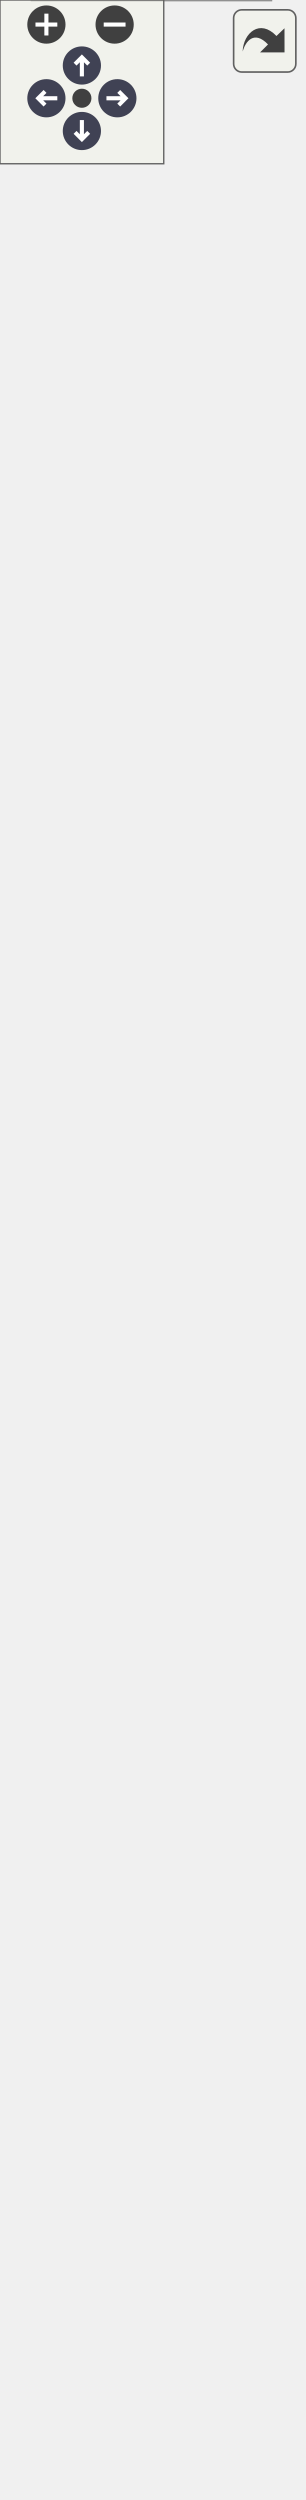
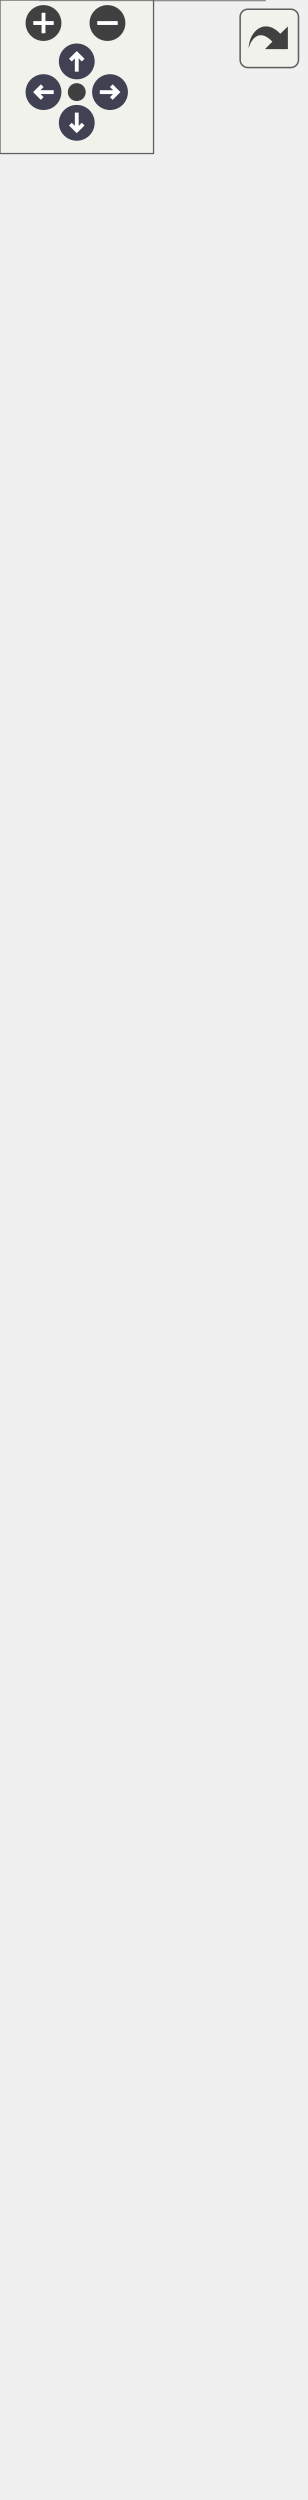
<svg xmlns="http://www.w3.org/2000/svg" xmlns:xlink="http://www.w3.org/1999/xlink" id="main" version="1.1" xml:space="preserve">
  <style type="text/css">
.node, .edge {opacity: 0.7;}
.node.selected, .edge.selected {opacity: 1;}
.edge:hover path { stroke: red; }
.edge:hover polygon { stroke: red; fill: red; }
</style>
  <defs>
    <circle id="rim" cx="0" cy="0" r="7" />
    <circle id="rim2" cx="0" cy="0" r="3.5" />
    <g id="zoomPlus">
      <use xlink:href="#rim" fill="#404040">
        <set attributeName="fill" to="#808080" begin="zoomplus.mouseover" end="zoomplus.mouseout" />
      </use>
      <path d="M-4,0h8M0,-4v8" fill="none" stroke="white" stroke-width="1.5" pointer-events="none" />
    </g>
    <g id="zoomMin">
      <use xlink:href="#rim" fill="#404040">
        <set attributeName="fill" to="#808080" begin="zoomminus.mouseover" end="zoomminus.mouseout" />
      </use>
      <path d="M-4,0h8" fill="none" stroke="white" stroke-width="1.5" pointer-events="none" />
    </g>
    <g id="arrowUp" transform="translate(30 24)">
      <use xlink:href="#rim" />
      <path pointer-events="none" fill="none" stroke="white" stroke-width="1.5" d="M0,-3.0v7 M-2.5,-0.5L0,-3.0L2.5,-0.5" />
    </g>
    <g id="arrowRight" transform="rotate(90) translate(36 -43)">
      <use xlink:href="#rim" />
      <path pointer-events="none" fill="none" stroke="white" stroke-width="1.5" d="M0,-3.0v7 M-2.5,-0.5L0,-3.0L2.5,-0.5" />
    </g>
    <g id="arrowDown" transform="rotate(180) translate(-30 -48)">
      <use xlink:href="#rim" />
      <path pointer-events="none" fill="none" stroke="white" stroke-width="1.5" d="M0,-3.0v7 M-2.5,-0.5L0,-3.0L2.5,-0.5" />
    </g>
    <g id="arrowLeft" transform="rotate(270) translate(-36 17)">
      <use xlink:href="#rim" />
      <path pointer-events="none" fill="none" stroke="white" stroke-width="1.5" d="M0,-3.0v7 M-2.5,-0.5L0,-3.0L2.5,-0.5" />
    </g>
    <g id="resetDef">
      <use xlink:href="#rim2" fill="#404040">
        <set attributeName="fill" to="#808080" begin="reset.mouseover" end="reset.mouseout" />
      </use>
    </g>
  </defs>
  <svg id="graph" class="graph">
    <g id="viewport">
      <g id="Node000001" class="node">
        <g id="a_Node000001">
-           <a xlink:title=" ">
-             <polygon fill="#999999" stroke="none" points="99.25,-61 11.75,-61 11.75,0 99.25,0 99.25,-61" />
-             <text text-anchor="start" x="15.75" y="-47.5" font-family="Helvetica,sans-Serif" font-size="10.00">stackchan::display</text>
-             <text text-anchor="start" x="32.25" y="-36.25" font-family="Helvetica,sans-Serif" font-size="10.00">::RectFace</text>
-             <text text-anchor="start" x="54" y="-21" font-family="Helvetica,sans-Serif" font-size="10.00"> </text>
-             <text text-anchor="start" x="21.12" y="-5.75" font-family="Helvetica,sans-Serif" font-size="10.00">+</text>
-             <text text-anchor="start" x="36.5" y="-5.75" font-family="Helvetica,sans-Serif" font-size="10.00">RectFace()</text>
-             <polygon fill="#666666" stroke="#666666" points="11.75,-32.5 11.75,-32.5 99.25,-32.5 99.25,-32.5 11.75,-32.5" />
-             <polygon fill="#666666" stroke="#666666" points="11.75,-17.25 11.75,-17.25 99.25,-17.25 99.25,-17.25 11.75,-17.25" />
-             <polygon fill="none" stroke="#666666" points="11.75,0 11.75,-61 99.25,-61 99.25,0 11.75,0" />
+           <a xlink:title="[▯ ▯] face with round-rectangle eyes and no mouth">
+             <polygon fill="#999999" stroke="none" points="103.38,-61 15.88,-61 15.88,0 103.38,0 103.38,-61" />
+             <text text-anchor="start" x="19.88" y="-47.5" font-family="Helvetica,sans-Serif" font-size="10.00">stackchan::display</text>
+             <text text-anchor="start" x="36.38" y="-36.25" font-family="Helvetica,sans-Serif" font-size="10.00">::RectFace</text>
+             <text text-anchor="start" x="58.12" y="-21" font-family="Helvetica,sans-Serif" font-size="10.00"> </text>
+             <text text-anchor="start" x="25.25" y="-5.75" font-family="Helvetica,sans-Serif" font-size="10.00">+</text>
+             <text text-anchor="start" x="40.62" y="-5.75" font-family="Helvetica,sans-Serif" font-size="10.00">RectFace()</text>
+             <polygon fill="#666666" stroke="#666666" points="15.88,-32.5 15.88,-32.5 103.38,-32.5 103.38,-32.5 15.88,-32.5" />
+             <polygon fill="#666666" stroke="#666666" points="15.88,-17.25 15.88,-17.25 103.38,-17.25 103.38,-17.25 15.88,-17.25" />
+             <polygon fill="none" stroke="#666666" points="15.88,0 15.88,-61 103.38,-61 103.38,0 15.88,0" />
          </a>
        </g>
      </g>
      <g id="Node000002" class="node">
        <g id="a_Node000002">
-           <a xlink:href="classstackchan_1_1display_1_1_face.html" target="_top" xlink:title=" ">
-             <polygon fill="white" stroke="none" points="111,-417.25 0,-417.25 0,-97 111,-97 111,-417.25" />
-             <text text-anchor="start" x="15.75" y="-403.75" font-family="Helvetica,sans-Serif" font-size="10.00">stackchan::display</text>
-             <text text-anchor="start" x="42.38" y="-392.5" font-family="Helvetica,sans-Serif" font-size="10.00">::Face</text>
+           <a xlink:href="classstackchan_1_1display_1_1_face.html" target="_top" xlink:title="Base face composed of two eyes and a mouth. Also the Stack-chan default face [・_・].">
+             <polygon fill="white" stroke="none" points="119.25,-478.25 0,-478.25 0,-97 119.25,-97 119.25,-478.25" />
+             <text text-anchor="start" x="19.88" y="-464.75" font-family="Helvetica,sans-Serif" font-size="10.00">stackchan::display</text>
+             <text text-anchor="start" x="46.5" y="-453.5" font-family="Helvetica,sans-Serif" font-size="10.00">::Face</text>
+             <text text-anchor="start" x="4.38" y="-438.25" font-family="Helvetica,sans-Serif" font-size="10.00">#</text>
+             <text text-anchor="start" x="14" y="-438.25" font-family="Helvetica,sans-Serif" font-size="10.00">is_auto_blink_</text>
+             <text text-anchor="start" x="4.38" y="-423" font-family="Helvetica,sans-Serif" font-size="10.00">#</text>
+             <text text-anchor="start" x="14" y="-423" font-family="Helvetica,sans-Serif" font-size="10.00">auto_blink_interval_</text>
+             <text text-anchor="start" x="4.38" y="-407.75" font-family="Helvetica,sans-Serif" font-size="10.00">#</text>
+             <text text-anchor="start" x="14" y="-407.75" font-family="Helvetica,sans-Serif" font-size="10.00">last_blink_time_</text>
+             <text text-anchor="start" x="4.38" y="-392.5" font-family="Helvetica,sans-Serif" font-size="10.00">#</text>
+             <text text-anchor="start" x="14" y="-392.5" font-family="Helvetica,sans-Serif" font-size="10.00">blink_duration_</text>
            <text text-anchor="start" x="4.38" y="-377.25" font-family="Helvetica,sans-Serif" font-size="10.00">#</text>
-             <text text-anchor="start" x="14" y="-377.25" font-family="Helvetica,sans-Serif" font-size="10.00">is_auto_blink_</text>
+             <text text-anchor="start" x="14" y="-377.25" font-family="Helvetica,sans-Serif" font-size="10.00">breath_frequency_</text>
            <text text-anchor="start" x="4.38" y="-362" font-family="Helvetica,sans-Serif" font-size="10.00">#</text>
-             <text text-anchor="start" x="14" y="-362" font-family="Helvetica,sans-Serif" font-size="10.00">auto_blink_interval_</text>
+             <text text-anchor="start" x="14" y="-362" font-family="Helvetica,sans-Serif" font-size="10.00">left_eye_</text>
            <text text-anchor="start" x="4.38" y="-346.75" font-family="Helvetica,sans-Serif" font-size="10.00">#</text>
-             <text text-anchor="start" x="14" y="-346.75" font-family="Helvetica,sans-Serif" font-size="10.00">last_blink_time_</text>
+             <text text-anchor="start" x="14" y="-346.75" font-family="Helvetica,sans-Serif" font-size="10.00">right_eye_</text>
            <text text-anchor="start" x="4.38" y="-331.5" font-family="Helvetica,sans-Serif" font-size="10.00">#</text>
-             <text text-anchor="start" x="14" y="-331.5" font-family="Helvetica,sans-Serif" font-size="10.00">blink_duration_</text>
+             <text text-anchor="start" x="14" y="-331.5" font-family="Helvetica,sans-Serif" font-size="10.00">mouth_</text>
            <text text-anchor="start" x="4.38" y="-316.25" font-family="Helvetica,sans-Serif" font-size="10.00">#</text>
-             <text text-anchor="start" x="14" y="-316.25" font-family="Helvetica,sans-Serif" font-size="10.00">breath_frequency_</text>
-             <text text-anchor="start" x="4.38" y="-301" font-family="Helvetica,sans-Serif" font-size="10.00">#</text>
-             <text text-anchor="start" x="14" y="-301" font-family="Helvetica,sans-Serif" font-size="10.00">left_eye_</text>
-             <text text-anchor="start" x="4.38" y="-285.75" font-family="Helvetica,sans-Serif" font-size="10.00">#</text>
-             <text text-anchor="start" x="14" y="-285.75" font-family="Helvetica,sans-Serif" font-size="10.00">right_eye_</text>
-             <text text-anchor="start" x="4.38" y="-270.5" font-family="Helvetica,sans-Serif" font-size="10.00">#</text>
-             <text text-anchor="start" x="14" y="-270.5" font-family="Helvetica,sans-Serif" font-size="10.00">mouth_</text>
+             <text text-anchor="start" x="14" y="-316.25" font-family="Helvetica,sans-Serif" font-size="10.00">hair_shadow_height_</text>
+             <text text-anchor="start" x="4" y="-301" font-family="Helvetica,sans-Serif" font-size="10.00">+</text>
+             <text text-anchor="start" x="14" y="-301" font-family="Helvetica,sans-Serif" font-size="10.00">Face()</text>
+             <text text-anchor="start" x="4" y="-285.75" font-family="Helvetica,sans-Serif" font-size="10.00">+</text>
+             <text text-anchor="start" x="14" y="-285.75" font-family="Helvetica,sans-Serif" font-size="10.00">Face()</text>
+             <text text-anchor="start" x="4" y="-270.5" font-family="Helvetica,sans-Serif" font-size="10.00">+</text>
+             <text text-anchor="start" x="14" y="-270.5" font-family="Helvetica,sans-Serif" font-size="10.00">getLeftEye()</text>
            <text text-anchor="start" x="4" y="-255.25" font-family="Helvetica,sans-Serif" font-size="10.00">+</text>
-             <text text-anchor="start" x="14" y="-255.25" font-family="Helvetica,sans-Serif" font-size="10.00">Face()</text>
+             <text text-anchor="start" x="14" y="-255.25" font-family="Helvetica,sans-Serif" font-size="10.00">getRightEye()</text>
            <text text-anchor="start" x="4" y="-240" font-family="Helvetica,sans-Serif" font-size="10.00">+</text>
-             <text text-anchor="start" x="14" y="-240" font-family="Helvetica,sans-Serif" font-size="10.00">Face()</text>
+             <text text-anchor="start" x="14" y="-240" font-family="Helvetica,sans-Serif" font-size="10.00">getMouth()</text>
            <text text-anchor="start" x="4" y="-224.75" font-family="Helvetica,sans-Serif" font-size="10.00">+</text>
-             <text text-anchor="start" x="14" y="-224.75" font-family="Helvetica,sans-Serif" font-size="10.00">getLeftEye()</text>
+             <text text-anchor="start" x="14" y="-224.75" font-family="Helvetica,sans-Serif" font-size="10.00">activateAutoBlink()</text>
            <text text-anchor="start" x="4" y="-209.5" font-family="Helvetica,sans-Serif" font-size="10.00">+</text>
-             <text text-anchor="start" x="14" y="-209.5" font-family="Helvetica,sans-Serif" font-size="10.00">getRightEye()</text>
+             <text text-anchor="start" x="14" y="-209.5" font-family="Helvetica,sans-Serif" font-size="10.00">deactivateAutoBlink()</text>
            <text text-anchor="start" x="4" y="-194.25" font-family="Helvetica,sans-Serif" font-size="10.00">+</text>
-             <text text-anchor="start" x="14" y="-194.25" font-family="Helvetica,sans-Serif" font-size="10.00">getMouth()</text>
+             <text text-anchor="start" x="14" y="-194.25" font-family="Helvetica,sans-Serif" font-size="10.00">getIsAutoBlink()</text>
            <text text-anchor="start" x="4" y="-179" font-family="Helvetica,sans-Serif" font-size="10.00">+</text>
-             <text text-anchor="start" x="14" y="-179" font-family="Helvetica,sans-Serif" font-size="10.00">activateAutoBlink()</text>
+             <text text-anchor="start" x="14" y="-179" font-family="Helvetica,sans-Serif" font-size="10.00">setHairShadowHeight()</text>
            <text text-anchor="start" x="4" y="-163.75" font-family="Helvetica,sans-Serif" font-size="10.00">+</text>
-             <text text-anchor="start" x="14" y="-163.75" font-family="Helvetica,sans-Serif" font-size="10.00">deactivateAutoBlink()</text>
+             <text text-anchor="start" x="14" y="-163.75" font-family="Helvetica,sans-Serif" font-size="10.00">getHairShadowHeight()</text>
            <text text-anchor="start" x="4" y="-148.5" font-family="Helvetica,sans-Serif" font-size="10.00">+</text>
-             <text text-anchor="start" x="14" y="-148.5" font-family="Helvetica,sans-Serif" font-size="10.00">getIsAutoBlink()</text>
+             <text text-anchor="start" x="14" y="-148.5" font-family="Helvetica,sans-Serif" font-size="10.00">autoScale()</text>
            <text text-anchor="start" x="4" y="-133.25" font-family="Helvetica,sans-Serif" font-size="10.00">+</text>
-             <text text-anchor="start" x="14" y="-133.25" font-family="Helvetica,sans-Serif" font-size="10.00">autoScale()</text>
+             <text text-anchor="start" x="14" y="-133.25" font-family="Helvetica,sans-Serif" font-size="10.00">updateState()</text>
            <text text-anchor="start" x="4" y="-118" font-family="Helvetica,sans-Serif" font-size="10.00">+</text>
-             <text text-anchor="start" x="14" y="-118" font-family="Helvetica,sans-Serif" font-size="10.00">updateState()</text>
-             <text text-anchor="start" x="4" y="-102.75" font-family="Helvetica,sans-Serif" font-size="10.00">+</text>
-             <text text-anchor="start" x="14" y="-102.75" font-family="Helvetica,sans-Serif" font-size="10.00">draw()</text>
-             <polygon fill="#bfbfbf" stroke="#bfbfbf" points="0,-388.75 0,-388.75 111,-388.75 111,-388.75 0,-388.75" />
-             <polygon fill="#bfbfbf" stroke="#bfbfbf" points="0,-266.75 0,-266.75 12,-266.75 12,-266.75 0,-266.75" />
-             <polygon fill="#bfbfbf" stroke="#bfbfbf" points="12,-266.75 12,-266.75 111,-266.75 111,-266.75 12,-266.75" />
-             <polygon fill="none" stroke="#bfbfbf" points="0,-97 0,-417.25 111,-417.25 111,-97 0,-97" />
+             <text text-anchor="start" x="14" y="-118" font-family="Helvetica,sans-Serif" font-size="10.00">draw()</text>
+             <text text-anchor="start" x="4.38" y="-102.75" font-family="Helvetica,sans-Serif" font-size="10.00">#</text>
+             <text text-anchor="start" x="14" y="-102.75" font-family="Helvetica,sans-Serif" font-size="10.00">drawBackground()</text>
+             <polygon fill="#666666" stroke="#666666" points="0,-449.75 0,-449.75 119.25,-449.75 119.25,-449.75 0,-449.75" />
+             <polygon fill="#666666" stroke="#666666" points="0,-312.5 0,-312.5 12,-312.5 12,-312.5 0,-312.5" />
+             <polygon fill="#666666" stroke="#666666" points="12,-312.5 12,-312.5 119.25,-312.5 119.25,-312.5 12,-312.5" />
+             <polygon fill="none" stroke="#666666" points="0,-97 0,-478.25 119.25,-478.25 119.25,-97 0,-97" />
          </a>
        </g>
      </g>
      <g id="edge1_Node000001_Node000002" class="edge">
        <g id="a_edge1_Node000001_Node000002">
          <a xlink:title=" ">
-             <path fill="none" stroke="#63b8ff" d="M55.5,-85.63C55.5,-76.52 55.5,-68.11 55.5,-60.78" />
-             <polygon fill="none" stroke="#63b8ff" points="52,-85.56 55.5,-95.56 59,-85.56 52,-85.56" />
+             <path fill="none" stroke="#63b8ff" d="M59.62,-85.7C59.62,-76.56 59.62,-68.18 59.62,-60.89" />
+             <polygon fill="none" stroke="#63b8ff" points="56.13,-85.69 59.63,-95.69 63.13,-85.69 56.13,-85.69" />
          </a>
        </g>
      </g>
      <g id="Node000003" class="node">
        <g id="a_Node000003">
          <a xlink:href="classstackchan_1_1display_1_1_facial_drawable.html" target="_top" xlink:title=" ">
-             <polygon fill="white" stroke="none" points="99.25,-544.75 11.75,-544.75 11.75,-453.25 99.25,-453.25 99.25,-544.75" />
-             <text text-anchor="start" x="15.75" y="-531.25" font-family="Helvetica,sans-Serif" font-size="10.00">stackchan::display</text>
-             <text text-anchor="start" x="19.88" y="-520" font-family="Helvetica,sans-Serif" font-size="10.00">::FacialDrawable</text>
-             <text text-anchor="start" x="54" y="-504.75" font-family="Helvetica,sans-Serif" font-size="10.00"> </text>
-             <text text-anchor="start" x="21.5" y="-489.5" font-family="Helvetica,sans-Serif" font-size="10.00">+</text>
-             <text text-anchor="start" x="37.25" y="-489.5" font-family="Helvetica,sans-Serif" font-size="10.00">draw()</text>
-             <text text-anchor="start" x="21.5" y="-474.25" font-family="Helvetica,sans-Serif" font-size="10.00">+</text>
-             <text text-anchor="start" x="37.25" y="-474.25" font-family="Helvetica,sans-Serif" font-size="10.00">Drawable()</text>
-             <text text-anchor="start" x="21.5" y="-459" font-family="Helvetica,sans-Serif" font-size="10.00">+</text>
-             <text text-anchor="start" x="37.25" y="-459" font-family="Helvetica,sans-Serif" font-size="10.00">Drawable()</text>
-             <polygon fill="#bfbfbf" stroke="#bfbfbf" points="11.75,-516.25 11.75,-516.25 99.25,-516.25 99.25,-516.25 11.75,-516.25" />
-             <polygon fill="#bfbfbf" stroke="#bfbfbf" points="11.75,-501 11.75,-501 99.25,-501 99.25,-501 11.75,-501" />
-             <polygon fill="none" stroke="#bfbfbf" points="11.75,-453.25 11.75,-544.75 99.25,-544.75 99.25,-453.25 11.75,-453.25" />
+             <polygon fill="white" stroke="none" points="103.38,-605.75 15.88,-605.75 15.88,-514.25 103.38,-514.25 103.38,-605.75" />
+             <text text-anchor="start" x="19.88" y="-592.25" font-family="Helvetica,sans-Serif" font-size="10.00">stackchan::display</text>
+             <text text-anchor="start" x="24" y="-581" font-family="Helvetica,sans-Serif" font-size="10.00">::FacialDrawable</text>
+             <text text-anchor="start" x="58.12" y="-565.75" font-family="Helvetica,sans-Serif" font-size="10.00"> </text>
+             <text text-anchor="start" x="25.62" y="-550.5" font-family="Helvetica,sans-Serif" font-size="10.00">+</text>
+             <text text-anchor="start" x="41.38" y="-550.5" font-family="Helvetica,sans-Serif" font-size="10.00">draw()</text>
+             <text text-anchor="start" x="25.62" y="-535.25" font-family="Helvetica,sans-Serif" font-size="10.00">+</text>
+             <text text-anchor="start" x="41.38" y="-535.25" font-family="Helvetica,sans-Serif" font-size="10.00">Drawable()</text>
+             <text text-anchor="start" x="25.62" y="-520" font-family="Helvetica,sans-Serif" font-size="10.00">+</text>
+             <text text-anchor="start" x="41.38" y="-520" font-family="Helvetica,sans-Serif" font-size="10.00">Drawable()</text>
+             <polygon fill="#bfbfbf" stroke="#bfbfbf" points="15.88,-577.25 15.88,-577.25 103.38,-577.25 103.38,-577.25 15.88,-577.25" />
+             <polygon fill="#bfbfbf" stroke="#bfbfbf" points="15.88,-562 15.88,-562 103.38,-562 103.38,-562 15.88,-562" />
+             <polygon fill="none" stroke="#bfbfbf" points="15.88,-514.25 15.88,-605.75 103.38,-605.75 103.38,-514.25 15.88,-514.25" />
          </a>
        </g>
      </g>
      <g id="edge2_Node000002_Node000003" class="edge">
        <g id="a_edge2_Node000002_Node000003">
          <a xlink:title=" ">
-             <path fill="none" stroke="#63b8ff" d="M55.5,-441.93C55.5,-434.07 55.5,-425.68 55.5,-416.99" />
-             <polygon fill="none" stroke="#63b8ff" points="52,-441.93 55.5,-451.93 59,-441.93 52,-441.93" />
+             <path fill="none" stroke="#63b8ff" d="M59.62,-502.93C59.62,-495.11 59.62,-486.74 59.62,-478.02" />
+             <polygon fill="none" stroke="#63b8ff" points="56.13,-502.84 59.63,-512.84 63.13,-502.84 56.13,-502.84" />
          </a>
        </g>
      </g>
      <g id="Node000004" class="node">
        <g id="a_Node000004">
          <a xlink:href="classstackchan_1_1display_1_1_drawable.html" target="_top" xlink:title=" ">
-             <polygon fill="white" stroke="none" points="106.12,-855.25 4.88,-855.25 4.88,-580.75 106.12,-580.75 106.12,-855.25" />
-             <text text-anchor="start" x="15.75" y="-841.75" font-family="Helvetica,sans-Serif" font-size="10.00">stackchan::display</text>
-             <text text-anchor="start" x="33" y="-830.5" font-family="Helvetica,sans-Serif" font-size="10.00">::Drawable</text>
-             <text text-anchor="start" x="9.25" y="-815.25" font-family="Helvetica,sans-Serif" font-size="10.00">#</text>
-             <text text-anchor="start" x="18.88" y="-815.25" font-family="Helvetica,sans-Serif" font-size="10.00">position_</text>
-             <text text-anchor="start" x="9.25" y="-800" font-family="Helvetica,sans-Serif" font-size="10.00">#</text>
-             <text text-anchor="start" x="18.88" y="-800" font-family="Helvetica,sans-Serif" font-size="10.00">rotation_</text>
-             <text text-anchor="start" x="9.25" y="-784.75" font-family="Helvetica,sans-Serif" font-size="10.00">#</text>
-             <text text-anchor="start" x="18.88" y="-784.75" font-family="Helvetica,sans-Serif" font-size="10.00">size_</text>
-             <text text-anchor="start" x="9.25" y="-769.5" font-family="Helvetica,sans-Serif" font-size="10.00">#</text>
-             <text text-anchor="start" x="18.88" y="-769.5" font-family="Helvetica,sans-Serif" font-size="10.00">visible_</text>
-             <text text-anchor="start" x="9.25" y="-754.25" font-family="Helvetica,sans-Serif" font-size="10.00">#</text>
-             <text text-anchor="start" x="18.88" y="-754.25" font-family="Helvetica,sans-Serif" font-size="10.00">ignore_expression_</text>
-             <text text-anchor="start" x="8.88" y="-739" font-family="Helvetica,sans-Serif" font-size="10.00">+</text>
-             <text text-anchor="start" x="18.88" y="-739" font-family="Helvetica,sans-Serif" font-size="10.00">Drawable()</text>
-             <text text-anchor="start" x="8.88" y="-723.75" font-family="Helvetica,sans-Serif" font-size="10.00">+</text>
-             <text text-anchor="start" x="18.88" y="-723.75" font-family="Helvetica,sans-Serif" font-size="10.00">Drawable()</text>
-             <text text-anchor="start" x="8.88" y="-708.5" font-family="Helvetica,sans-Serif" font-size="10.00">+</text>
-             <text text-anchor="start" x="18.88" y="-708.5" font-family="Helvetica,sans-Serif" font-size="10.00">~Drawable()</text>
-             <text text-anchor="start" x="8.88" y="-693.25" font-family="Helvetica,sans-Serif" font-size="10.00">+</text>
-             <text text-anchor="start" x="18.88" y="-693.25" font-family="Helvetica,sans-Serif" font-size="10.00">setPosition()</text>
-             <text text-anchor="start" x="8.88" y="-678" font-family="Helvetica,sans-Serif" font-size="10.00">+</text>
-             <text text-anchor="start" x="18.88" y="-678" font-family="Helvetica,sans-Serif" font-size="10.00">getPosition()</text>
-             <text text-anchor="start" x="8.88" y="-662.75" font-family="Helvetica,sans-Serif" font-size="10.00">+</text>
-             <text text-anchor="start" x="18.88" y="-662.75" font-family="Helvetica,sans-Serif" font-size="10.00">setRotation()</text>
-             <text text-anchor="start" x="8.88" y="-647.5" font-family="Helvetica,sans-Serif" font-size="10.00">+</text>
-             <text text-anchor="start" x="18.88" y="-647.5" font-family="Helvetica,sans-Serif" font-size="10.00">getRotation()</text>
-             <text text-anchor="start" x="8.88" y="-632.25" font-family="Helvetica,sans-Serif" font-size="10.00">+</text>
-             <text text-anchor="start" x="18.88" y="-632.25" font-family="Helvetica,sans-Serif" font-size="10.00">setSize()</text>
-             <text text-anchor="start" x="8.88" y="-617" font-family="Helvetica,sans-Serif" font-size="10.00">+</text>
-             <text text-anchor="start" x="18.88" y="-617" font-family="Helvetica,sans-Serif" font-size="10.00">getSize()</text>
-             <text text-anchor="start" x="8.88" y="-601.75" font-family="Helvetica,sans-Serif" font-size="10.00">+</text>
-             <text text-anchor="start" x="18.88" y="-601.75" font-family="Helvetica,sans-Serif" font-size="10.00">setVisible()</text>
-             <text text-anchor="start" x="18.88" y="-586.5" font-family="Helvetica,sans-Serif" font-size="10.00">and 7 more...</text>
-             <polygon fill="#bfbfbf" stroke="#bfbfbf" points="4.88,-826.75 4.88,-826.75 106.12,-826.75 106.12,-826.75 4.88,-826.75" />
-             <polygon fill="#bfbfbf" stroke="#bfbfbf" points="4.88,-750.5 4.88,-750.5 16.88,-750.5 16.88,-750.5 4.88,-750.5" />
-             <polygon fill="#bfbfbf" stroke="#bfbfbf" points="16.88,-750.5 16.88,-750.5 106.12,-750.5 106.12,-750.5 16.88,-750.5" />
-             <polygon fill="none" stroke="#bfbfbf" points="4.88,-580.75 4.88,-855.25 106.12,-855.25 106.12,-580.75 4.88,-580.75" />
+             <polygon fill="white" stroke="none" points="110.25,-916.25 9,-916.25 9,-641.75 110.25,-641.75 110.25,-916.25" />
+             <text text-anchor="start" x="19.88" y="-902.75" font-family="Helvetica,sans-Serif" font-size="10.00">stackchan::display</text>
+             <text text-anchor="start" x="37.12" y="-891.5" font-family="Helvetica,sans-Serif" font-size="10.00">::Drawable</text>
+             <text text-anchor="start" x="13.38" y="-876.25" font-family="Helvetica,sans-Serif" font-size="10.00">#</text>
+             <text text-anchor="start" x="23" y="-876.25" font-family="Helvetica,sans-Serif" font-size="10.00">position_</text>
+             <text text-anchor="start" x="13.38" y="-861" font-family="Helvetica,sans-Serif" font-size="10.00">#</text>
+             <text text-anchor="start" x="23" y="-861" font-family="Helvetica,sans-Serif" font-size="10.00">rotation_</text>
+             <text text-anchor="start" x="13.38" y="-845.75" font-family="Helvetica,sans-Serif" font-size="10.00">#</text>
+             <text text-anchor="start" x="23" y="-845.75" font-family="Helvetica,sans-Serif" font-size="10.00">size_</text>
+             <text text-anchor="start" x="13.38" y="-830.5" font-family="Helvetica,sans-Serif" font-size="10.00">#</text>
+             <text text-anchor="start" x="23" y="-830.5" font-family="Helvetica,sans-Serif" font-size="10.00">visible_</text>
+             <text text-anchor="start" x="13.38" y="-815.25" font-family="Helvetica,sans-Serif" font-size="10.00">#</text>
+             <text text-anchor="start" x="23" y="-815.25" font-family="Helvetica,sans-Serif" font-size="10.00">ignore_expression_</text>
+             <text text-anchor="start" x="13" y="-800" font-family="Helvetica,sans-Serif" font-size="10.00">+</text>
+             <text text-anchor="start" x="23" y="-800" font-family="Helvetica,sans-Serif" font-size="10.00">Drawable()</text>
+             <text text-anchor="start" x="13" y="-784.75" font-family="Helvetica,sans-Serif" font-size="10.00">+</text>
+             <text text-anchor="start" x="23" y="-784.75" font-family="Helvetica,sans-Serif" font-size="10.00">Drawable()</text>
+             <text text-anchor="start" x="13" y="-769.5" font-family="Helvetica,sans-Serif" font-size="10.00">+</text>
+             <text text-anchor="start" x="23" y="-769.5" font-family="Helvetica,sans-Serif" font-size="10.00">~Drawable()</text>
+             <text text-anchor="start" x="13" y="-754.25" font-family="Helvetica,sans-Serif" font-size="10.00">+</text>
+             <text text-anchor="start" x="23" y="-754.25" font-family="Helvetica,sans-Serif" font-size="10.00">setPosition()</text>
+             <text text-anchor="start" x="13" y="-739" font-family="Helvetica,sans-Serif" font-size="10.00">+</text>
+             <text text-anchor="start" x="23" y="-739" font-family="Helvetica,sans-Serif" font-size="10.00">getPosition()</text>
+             <text text-anchor="start" x="13" y="-723.75" font-family="Helvetica,sans-Serif" font-size="10.00">+</text>
+             <text text-anchor="start" x="23" y="-723.75" font-family="Helvetica,sans-Serif" font-size="10.00">setRotation()</text>
+             <text text-anchor="start" x="13" y="-708.5" font-family="Helvetica,sans-Serif" font-size="10.00">+</text>
+             <text text-anchor="start" x="23" y="-708.5" font-family="Helvetica,sans-Serif" font-size="10.00">getRotation()</text>
+             <text text-anchor="start" x="13" y="-693.25" font-family="Helvetica,sans-Serif" font-size="10.00">+</text>
+             <text text-anchor="start" x="23" y="-693.25" font-family="Helvetica,sans-Serif" font-size="10.00">setSize()</text>
+             <text text-anchor="start" x="13" y="-678" font-family="Helvetica,sans-Serif" font-size="10.00">+</text>
+             <text text-anchor="start" x="23" y="-678" font-family="Helvetica,sans-Serif" font-size="10.00">getSize()</text>
+             <text text-anchor="start" x="13" y="-662.75" font-family="Helvetica,sans-Serif" font-size="10.00">+</text>
+             <text text-anchor="start" x="23" y="-662.75" font-family="Helvetica,sans-Serif" font-size="10.00">setVisible()</text>
+             <text text-anchor="start" x="23" y="-647.5" font-family="Helvetica,sans-Serif" font-size="10.00">and 7 more...</text>
+             <polygon fill="#bfbfbf" stroke="#bfbfbf" points="9,-887.75 9,-887.75 110.25,-887.75 110.25,-887.75 9,-887.75" />
+             <polygon fill="#bfbfbf" stroke="#bfbfbf" points="9,-811.5 9,-811.5 21,-811.5 21,-811.5 9,-811.5" />
+             <polygon fill="#bfbfbf" stroke="#bfbfbf" points="21,-811.5 21,-811.5 110.25,-811.5 110.25,-811.5 21,-811.5" />
+             <polygon fill="none" stroke="#bfbfbf" points="9,-641.75 9,-916.25 110.25,-916.25 110.25,-641.75 9,-641.75" />
          </a>
        </g>
      </g>
      <g id="edge3_Node000003_Node000004" class="edge">
        <g id="a_edge3_Node000003_Node000004">
          <a xlink:title=" ">
-             <path fill="none" stroke="#63b8ff" d="M55.5,-569.45C55.5,-560.63 55.5,-552.21 55.5,-544.47" />
-             <polygon fill="none" stroke="#63b8ff" points="52,-569.29 55.5,-579.29 59,-569.29 52,-569.29" />
+             <path fill="none" stroke="#63b8ff" d="M59.62,-630.45C59.62,-621.63 59.62,-613.21 59.62,-605.47" />
+             <polygon fill="none" stroke="#63b8ff" points="56.13,-630.29 59.63,-640.29 63.13,-630.29 56.13,-630.29" />
          </a>
        </g>
      </g>
    </g>
  </svg>
  <g id="navigator" transform="translate(0 0)" fill="#404254">
    <rect fill="#f2f5e9" fill-opacity="0.5" stroke="#606060" stroke-width=".5" x="0" y="0" width="60" height="60" />
    <use id="zoomplus" xlink:href="#zoomPlus" x="17" y="9" />
    <use id="zoomminus" xlink:href="#zoomMin" x="42" y="9" />
    <use id="reset" xlink:href="#resetDef" x="30" y="36" />
    <use id="arrowup" xlink:href="#arrowUp" x="0" y="0" />
    <use id="arrowright" xlink:href="#arrowRight" x="0" y="0" />
    <use id="arrowdown" xlink:href="#arrowDown" x="0" y="0" />
    <use id="arrowleft" xlink:href="#arrowLeft" x="0" y="0" />
  </g>
  <svg viewBox="0 0 15 15" width="100%" height="30px" preserveAspectRatio="xMaxYMin meet">
    <g id="arrow_out" transform="scale(0.3 0.3)">
      <a xlink:href="classstackchan_1_1display_1_1_rect_face__inherit__graph_org.svg" target="_base">
        <rect id="button" ry="5" rx="5" y="6" x="6" height="38" width="38" fill="#f2f5e9" fill-opacity="0.5" stroke="#606060" stroke-width="1.0" />
        <path id="arrow" d="M 11.5,31.437 C 11.94,20.098 22.043,11.323 32.159,21.979 L 37.069,17.246 C 37.069,17.246 37.088,32 37.088,32 L 22.16,31.978 C 22.16,31.978 26.998,27.14 26.998,27.14 C 18.529,18.264 13.292,25.23 11.5,31.437 z" style="fill:#404040;" />
      </a>
    </g>
  </svg>
  <style type="text/css">

[data-mouse-over-selected='false'] { opacity: 0.7; }
[data-mouse-over-selected='true']  { opacity: 1.0; }

</style>
</svg>
